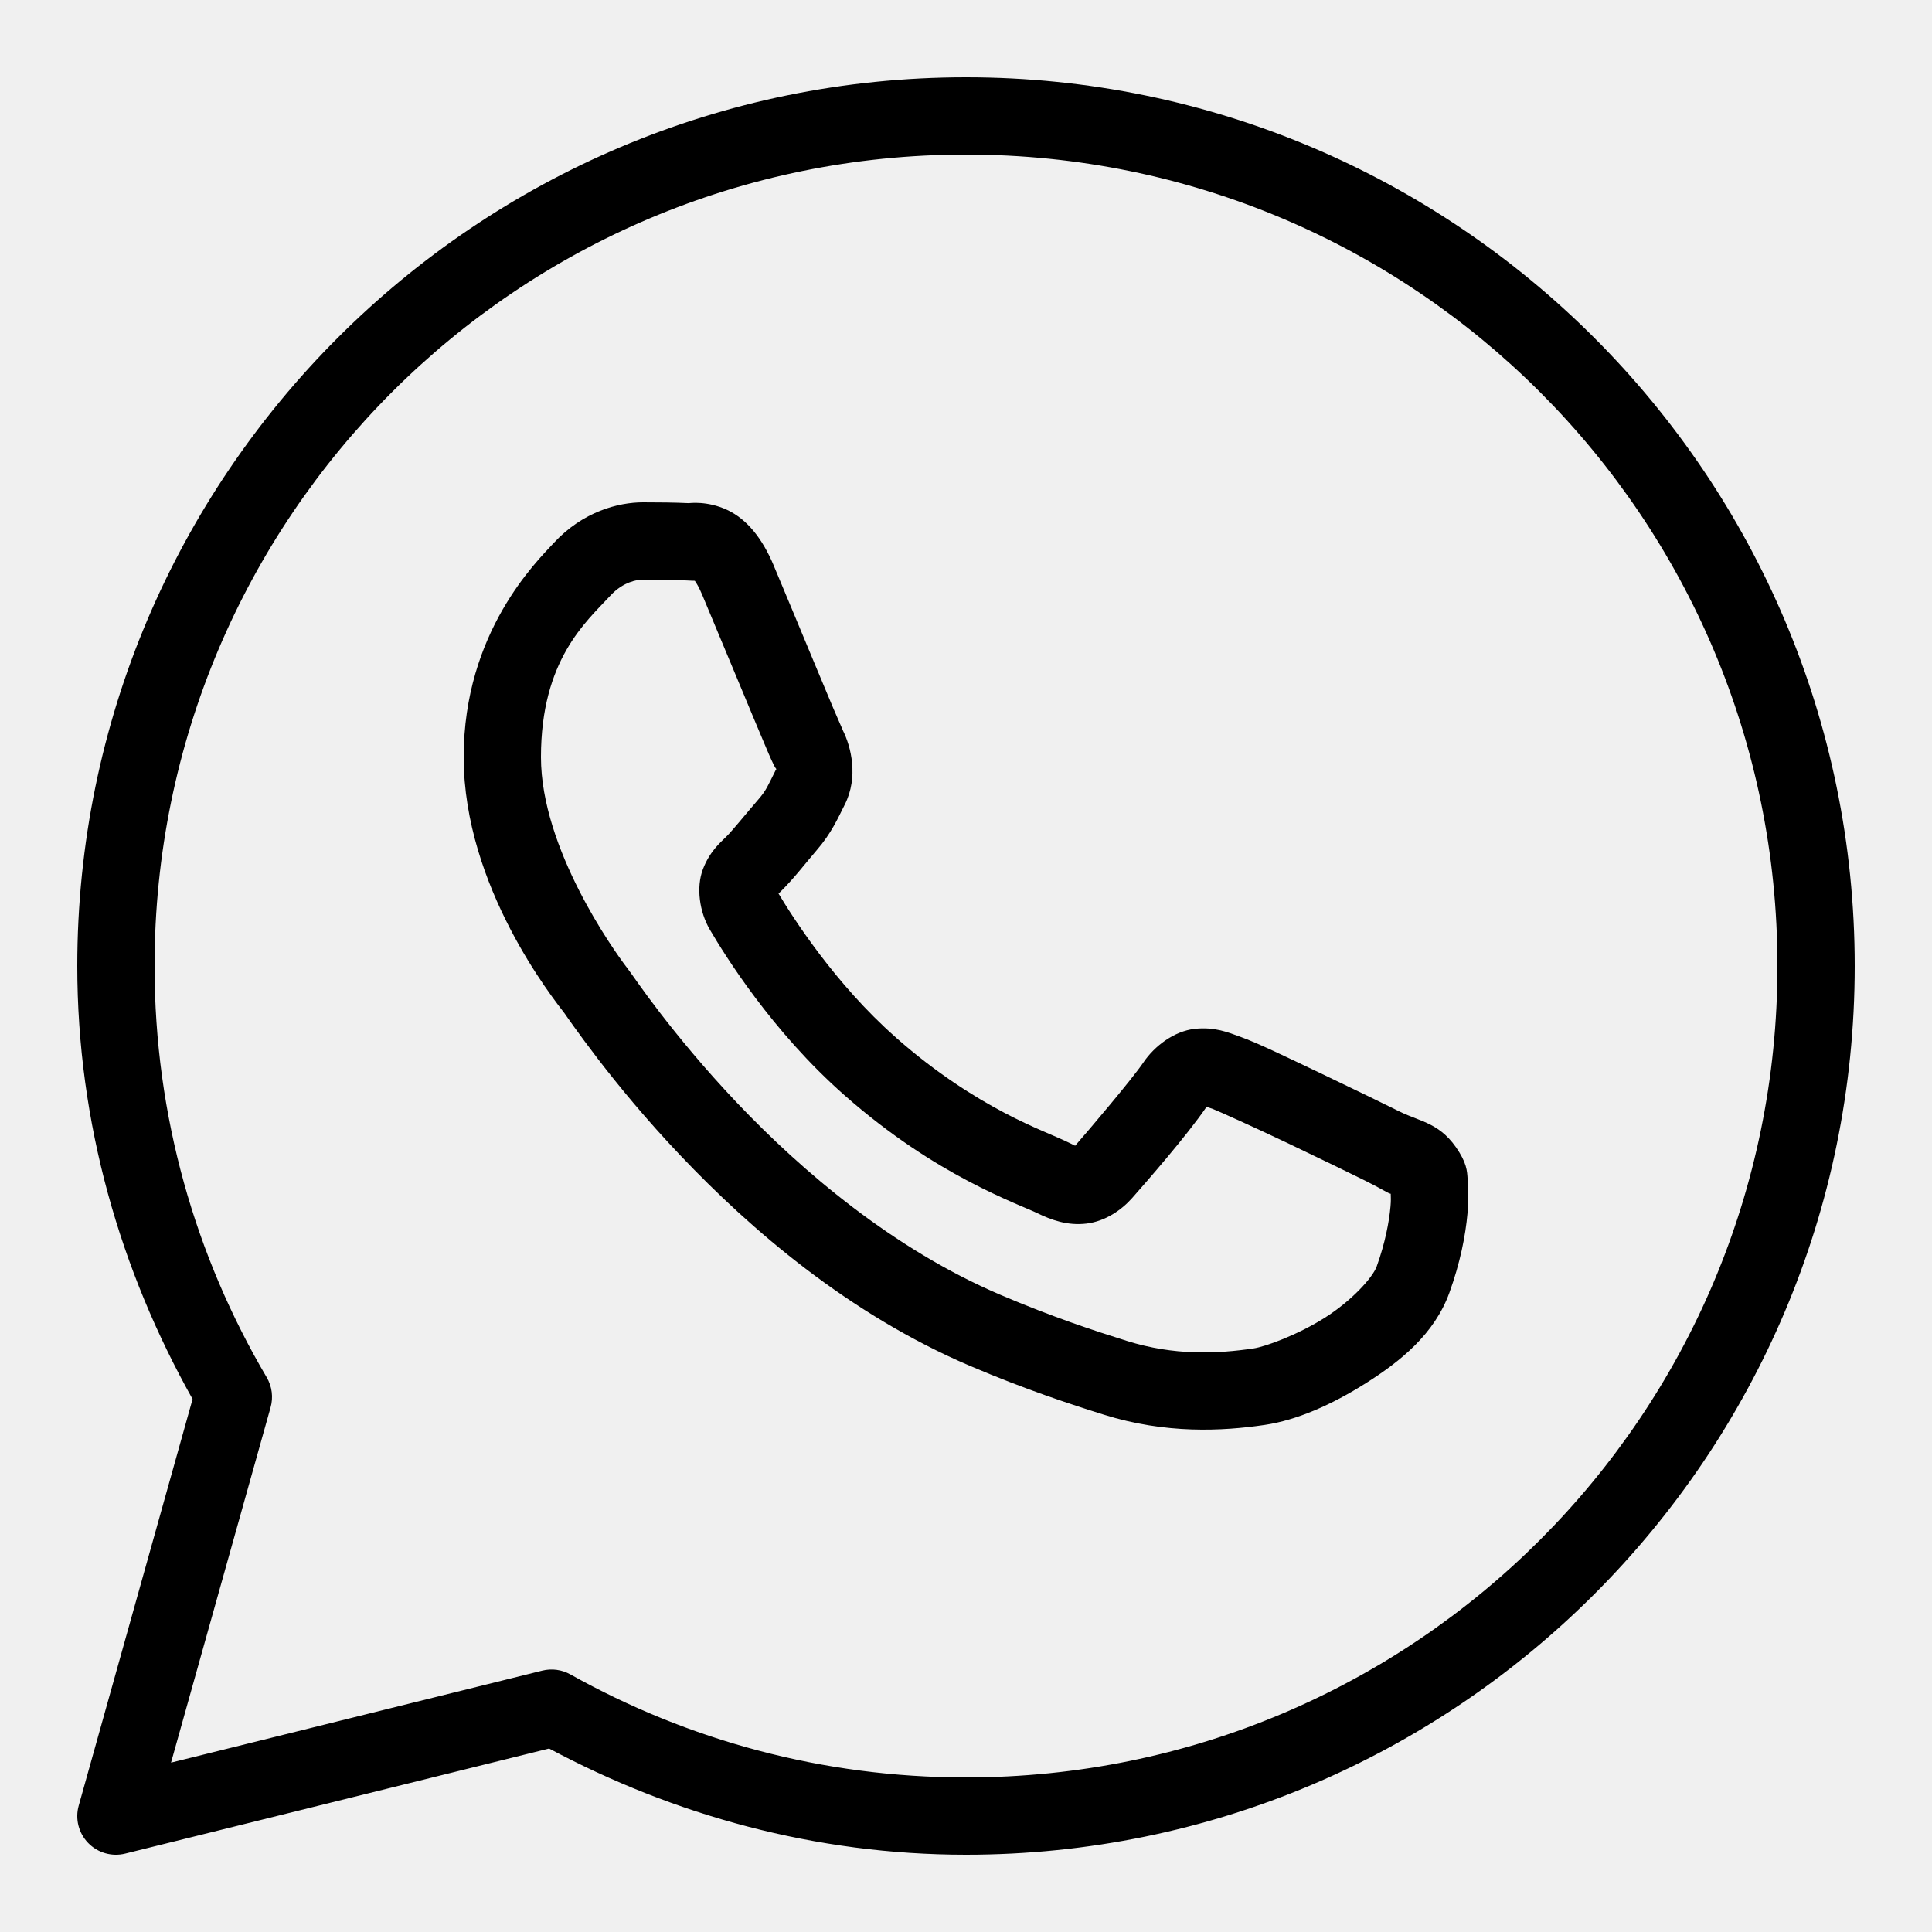
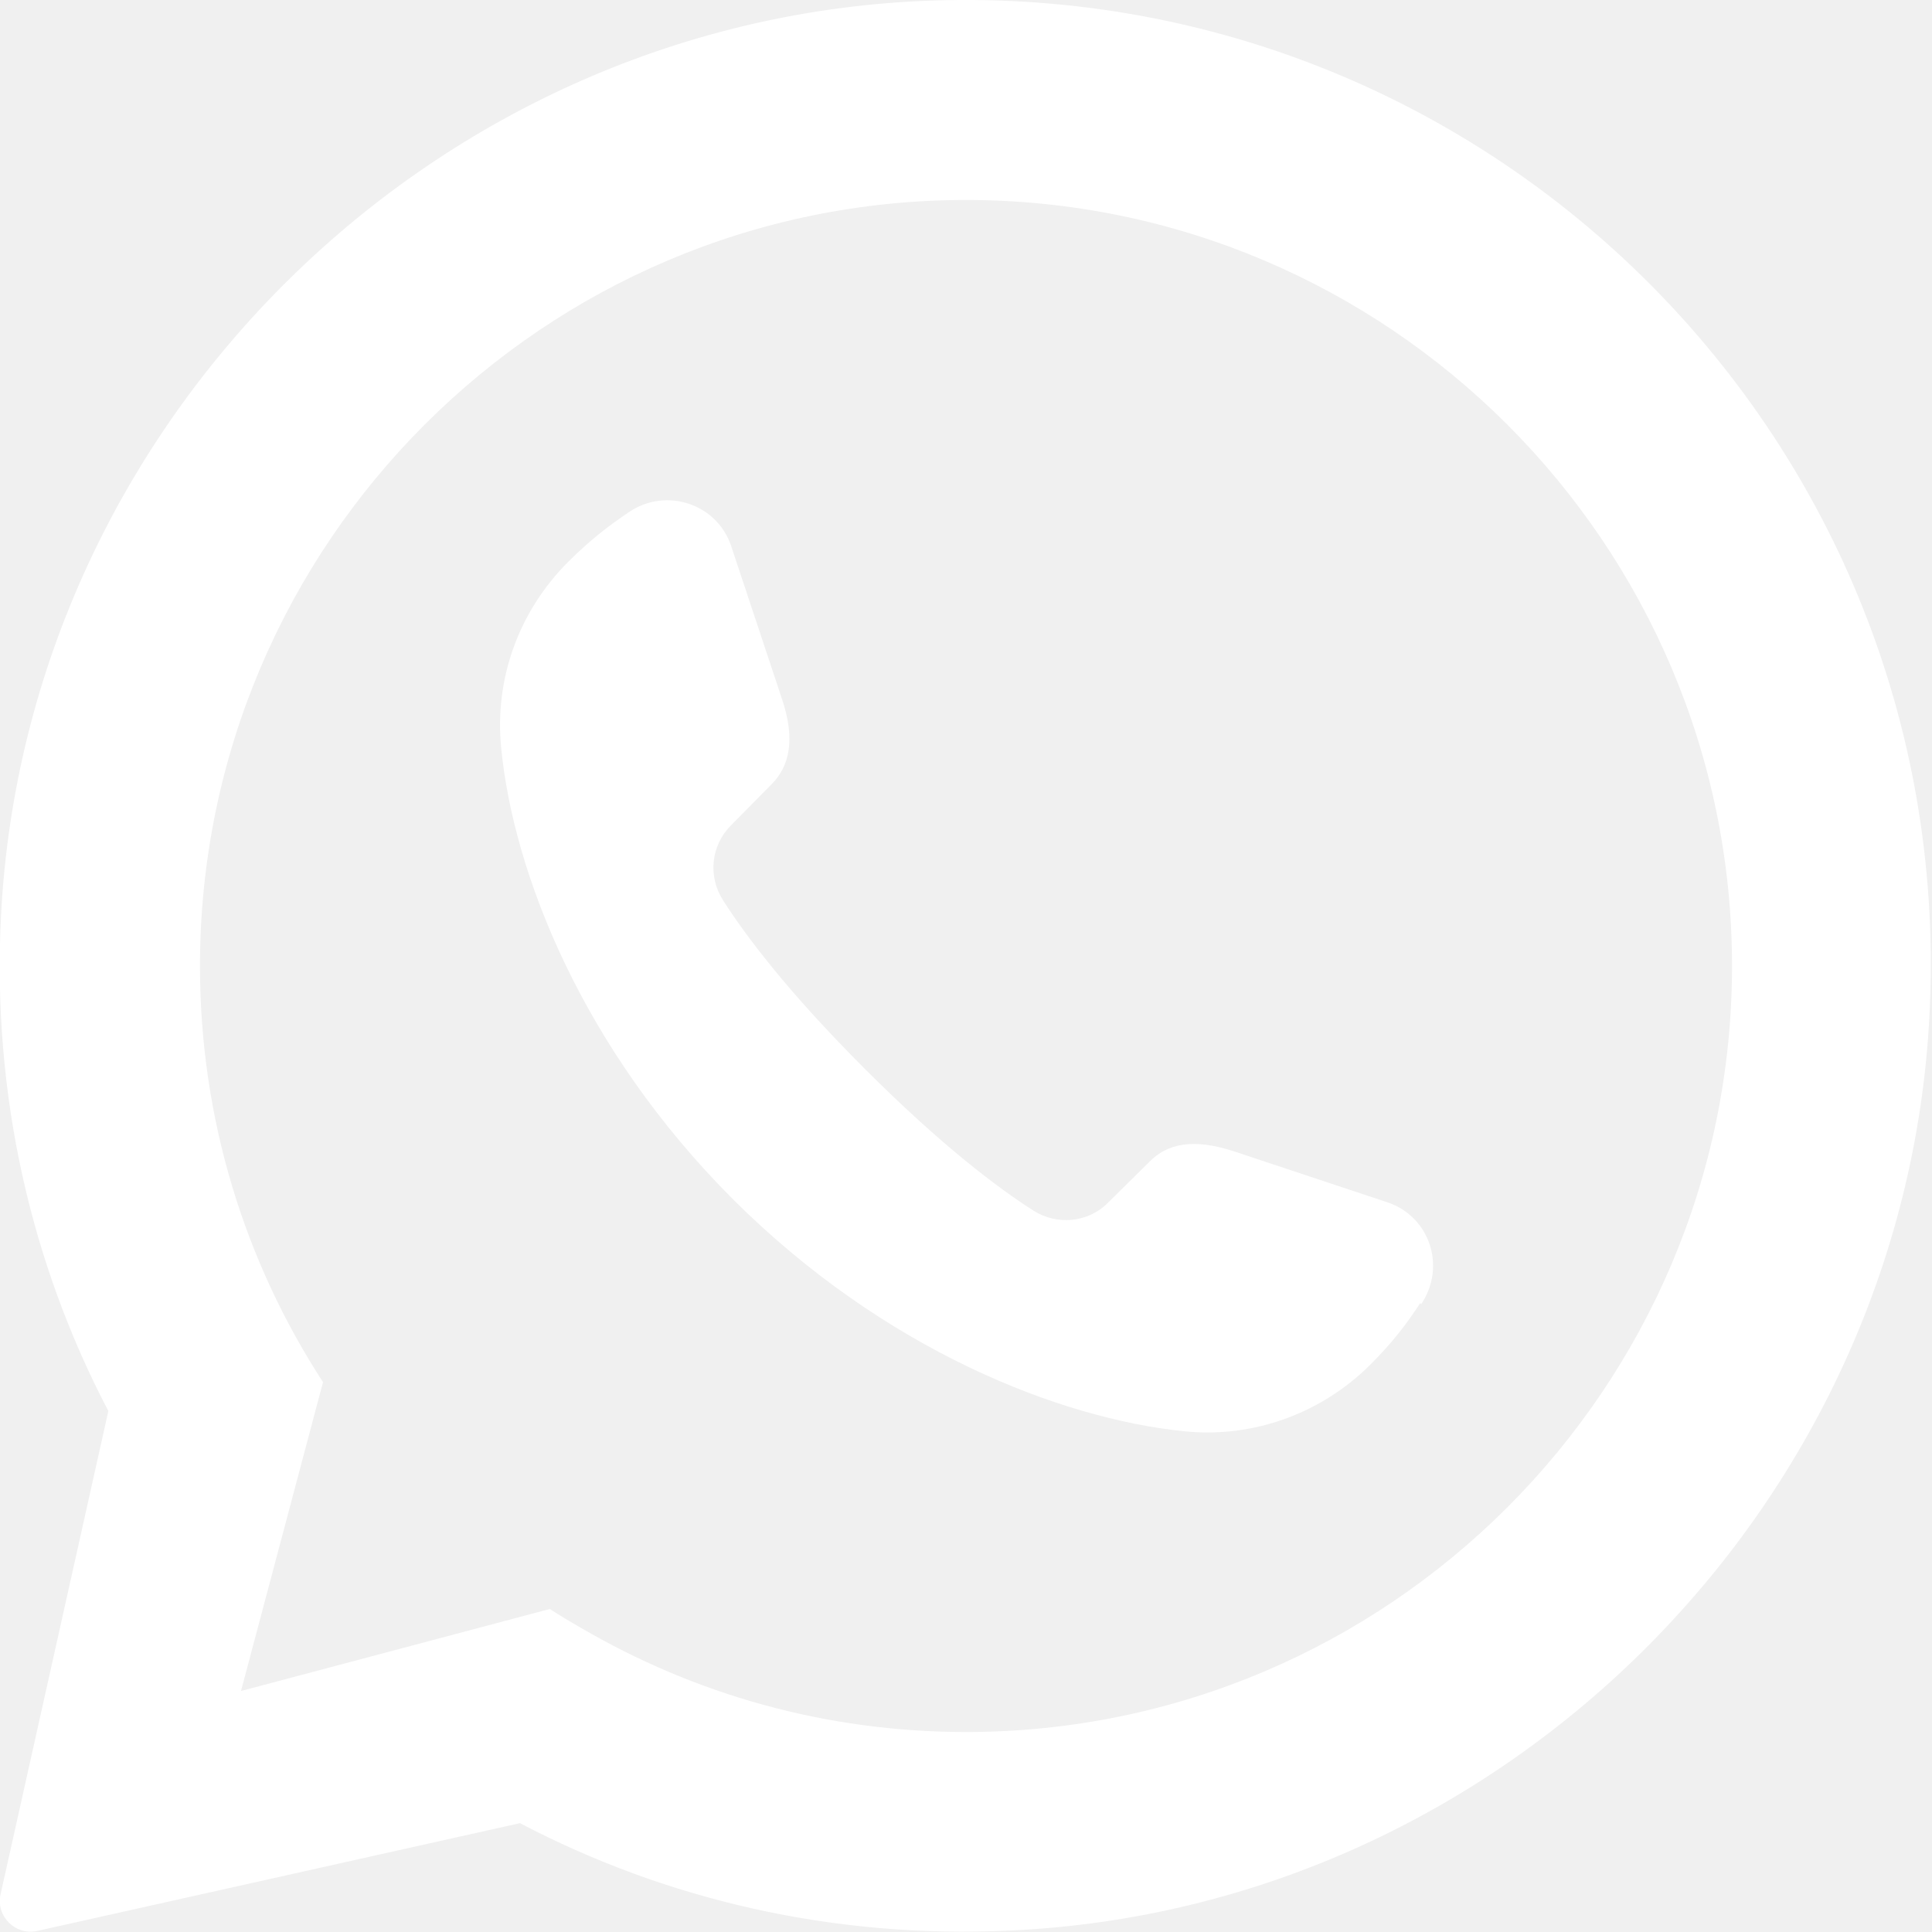
- <svg xmlns="http://www.w3.org/2000/svg" viewBox="0 0 50 50" width="50px" height="50px">
-   <path d="M 25 2 C 12.31 2 2 12.31 2 25 C 2 29.079 3.119 32.886 4.984 36.209 L 2.037 46.73 A 1 1 0 0 0 3.24 47.971 L 14.211 45.252 C 17.435 46.973 21.093 48 25 48 C 37.69 48 48 37.69 48 25 C 48 12.31 37.69 2 25 2 z M 25 4 C 36.61 4 46 13.39 46 25 C 46 36.61 36.61 46 25 46 C 21.278 46 17.792 45.03 14.762 43.334 A 1 1 0 0 0 14.033 43.236 L 4.426 45.617 L 7.002 36.426 A 1 1 0 0 0 6.902 35.646 C 5.061 32.524 4 28.89 4 25 C 4 13.39 13.39 4 25 4 z M 16.643 13 C 16.002 13 15.086 13.238 14.334 14.049 C 13.882 14.536 12 16.37 12 19.594 C 12 22.955 14.331 25.856 14.613 26.229 L 14.615 26.229 L 14.615 26.23 C 14.588 26.195 14.973 26.752 15.486 27.42 C 16 28.088 16.717 28.965 17.619 29.914 C 19.423 31.813 21.958 34.007 25.105 35.35 C 26.555 35.967 27.698 36.339 28.564 36.611 C 30.17 37.115 31.632 37.039 32.73 36.877 C 33.553 36.756 34.457 36.361 35.352 35.795 C 36.246 35.229 37.123 34.525 37.51 33.455 C 37.787 32.688 37.928 31.98 37.979 31.396 C 38.004 31.105 38.007 30.848 37.988 30.609 C 37.969 30.371 37.99 30.189 37.768 29.824 C 37.302 29.06 36.775 29.04 36.225 28.768 C 35.919 28.616 35.049 28.191 34.176 27.775 C 33.304 27.36 32.549 26.992 32.084 26.826 C 31.79 26.72 31.432 26.568 30.914 26.627 C 30.397 26.686 29.885 27.059 29.588 27.5 C 29.306 27.918 28.17 29.258 27.824 29.652 C 27.82 29.65 27.85 29.663 27.713 29.596 C 27.285 29.384 26.761 29.204 25.986 28.795 C 25.212 28.386 24.242 27.783 23.182 26.848 L 23.182 26.846 C 21.603 25.456 20.497 23.711 20.148 23.125 C 20.172 23.097 20.146 23.131 20.195 23.082 L 20.197 23.08 C 20.554 22.729 20.87 22.31 21.137 22.002 C 21.515 21.566 21.682 21.181 21.863 20.822 C 22.224 20.106 22.023 19.319 21.814 18.904 L 21.814 18.902 C 21.829 18.931 21.702 18.65 21.564 18.326 C 21.427 18.001 21.252 17.58 21.064 17.131 C 20.69 16.233 20.272 15.225 20.023 14.635 L 20.023 14.633 C 19.731 13.938 19.334 13.437 18.816 13.195 C 18.298 12.954 17.841 13.022 17.822 13.021 L 17.82 13.021 C 17.451 13.004 17.045 13 16.643 13 z M 16.643 15 C 17.028 15 17.408 15.005 17.727 15.02 C 18.054 15.036 18.034 15.037 17.971 15.008 C 17.907 14.978 17.994 14.968 18.18 15.41 C 18.423 15.988 18.843 16.999 19.219 17.9 C 19.407 18.351 19.582 18.774 19.723 19.105 C 19.863 19.437 19.939 19.622 20.027 19.799 L 20.027 19.801 L 20.029 19.803 C 20.116 19.973 20.108 19.864 20.078 19.924 C 19.867 20.343 19.838 20.445 19.625 20.691 C 19.3 21.066 18.968 21.483 18.793 21.656 C 18.639 21.807 18.362 22.042 18.189 22.502 C 18.016 22.963 18.097 23.595 18.375 24.066 C 18.745 24.695 19.964 26.679 21.859 28.348 C 23.053 29.4 24.165 30.096 25.053 30.564 C 25.941 31.033 26.664 31.307 26.826 31.387 C 27.211 31.577 27.631 31.725 28.119 31.666 C 28.608 31.607 29.029 31.311 29.297 31.008 L 29.299 31.006 C 29.656 30.601 30.716 29.391 31.225 28.645 C 31.246 28.652 31.239 28.646 31.408 28.707 L 31.408 28.709 L 31.41 28.709 C 31.487 28.736 32.454 29.169 33.316 29.58 C 34.179 29.991 35.054 30.418 35.338 30.559 C 35.748 30.762 35.942 30.894 35.992 30.895 C 35.996 30.983 35.999 31.078 35.986 31.223 C 35.951 31.624 35.844 32.18 35.629 32.775 C 35.524 33.067 34.975 33.668 34.283 34.105 C 33.591 34.543 32.749 34.853 32.438 34.898 C 31.5 35.037 30.387 35.087 29.164 34.703 C 28.316 34.437 27.259 34.093 25.891 33.51 C 23.115 32.326 20.756 30.312 19.07 28.537 C 18.228 27.65 17.553 26.824 17.072 26.199 C 16.593 25.576 16.384 25.251 16.209 25.021 L 16.207 25.02 C 15.897 24.61 14 21.971 14 19.594 C 14 17.078 15.168 16.091 15.801 15.41 C 16.133 15.052 16.496 15 16.643 15 z" />
+ <svg xmlns="http://www.w3.org/2000/svg" id="Capa_2" data-name="Capa 2" viewBox="0 0 38.16 38.16">
+   <defs>
+     <style>
+       .cls-1 {
+         fill: #fff;
+       }
+     </style>
+   </defs>
+   <g id="Capa_1-2" data-name="Capa 1">
+     <path class="cls-1" d="M18.44.01C8.62.33.52,8.28.02,18.09c-.18,3.54.6,6.88,2.12,9.78L.01,37.42c-.09.43.29.81.72.72l9.54-2.13h0c2.88,1.51,6.19,2.29,9.7,2.12,9.79-.45,17.77-8.5,18.15-18.3C38.57,8.74,29.52-.35,18.44.01ZM19.08,34.21c-2.78,0-5.37-.75-7.61-2.06-.21-.12-.41-.24-.61-.37l-6.1,1.62,1.62-6.1c-1.54-2.37-2.43-5.19-2.43-8.22,0-8.34,6.79-15.13,15.13-15.13s15.13,6.79,15.13,15.13-6.79,15.13-15.13,15.13Z" />
+     <path class="cls-1" d="M28.05,25.74c-.26.4-.54.77-.98,1.21-.97.97-2.32,1.46-3.68,1.32-2.45-.25-5.92-1.6-8.91-4.58-2.99-2.99-4.34-6.46-4.58-8.91-.14-1.37.35-2.71,1.32-3.68.44-.44.81-.72,1.21-.99.73-.49,1.73-.16,2.01.67l1,3.01c.28.82.15,1.35-.2,1.7l-.8.81c-.4.4-.46,1.01-.16,1.48.44.69,1.27,1.8,2.8,3.33,1.53,1.53,2.64,2.36,3.33,2.8.47.3,1.09.24,1.48-.16l.81-.8c.35-.36.87-.48,1.7-.2l3.01,1c.83.28,1.16,1.27.66,2.01Z" />
+   </g>
</svg>
